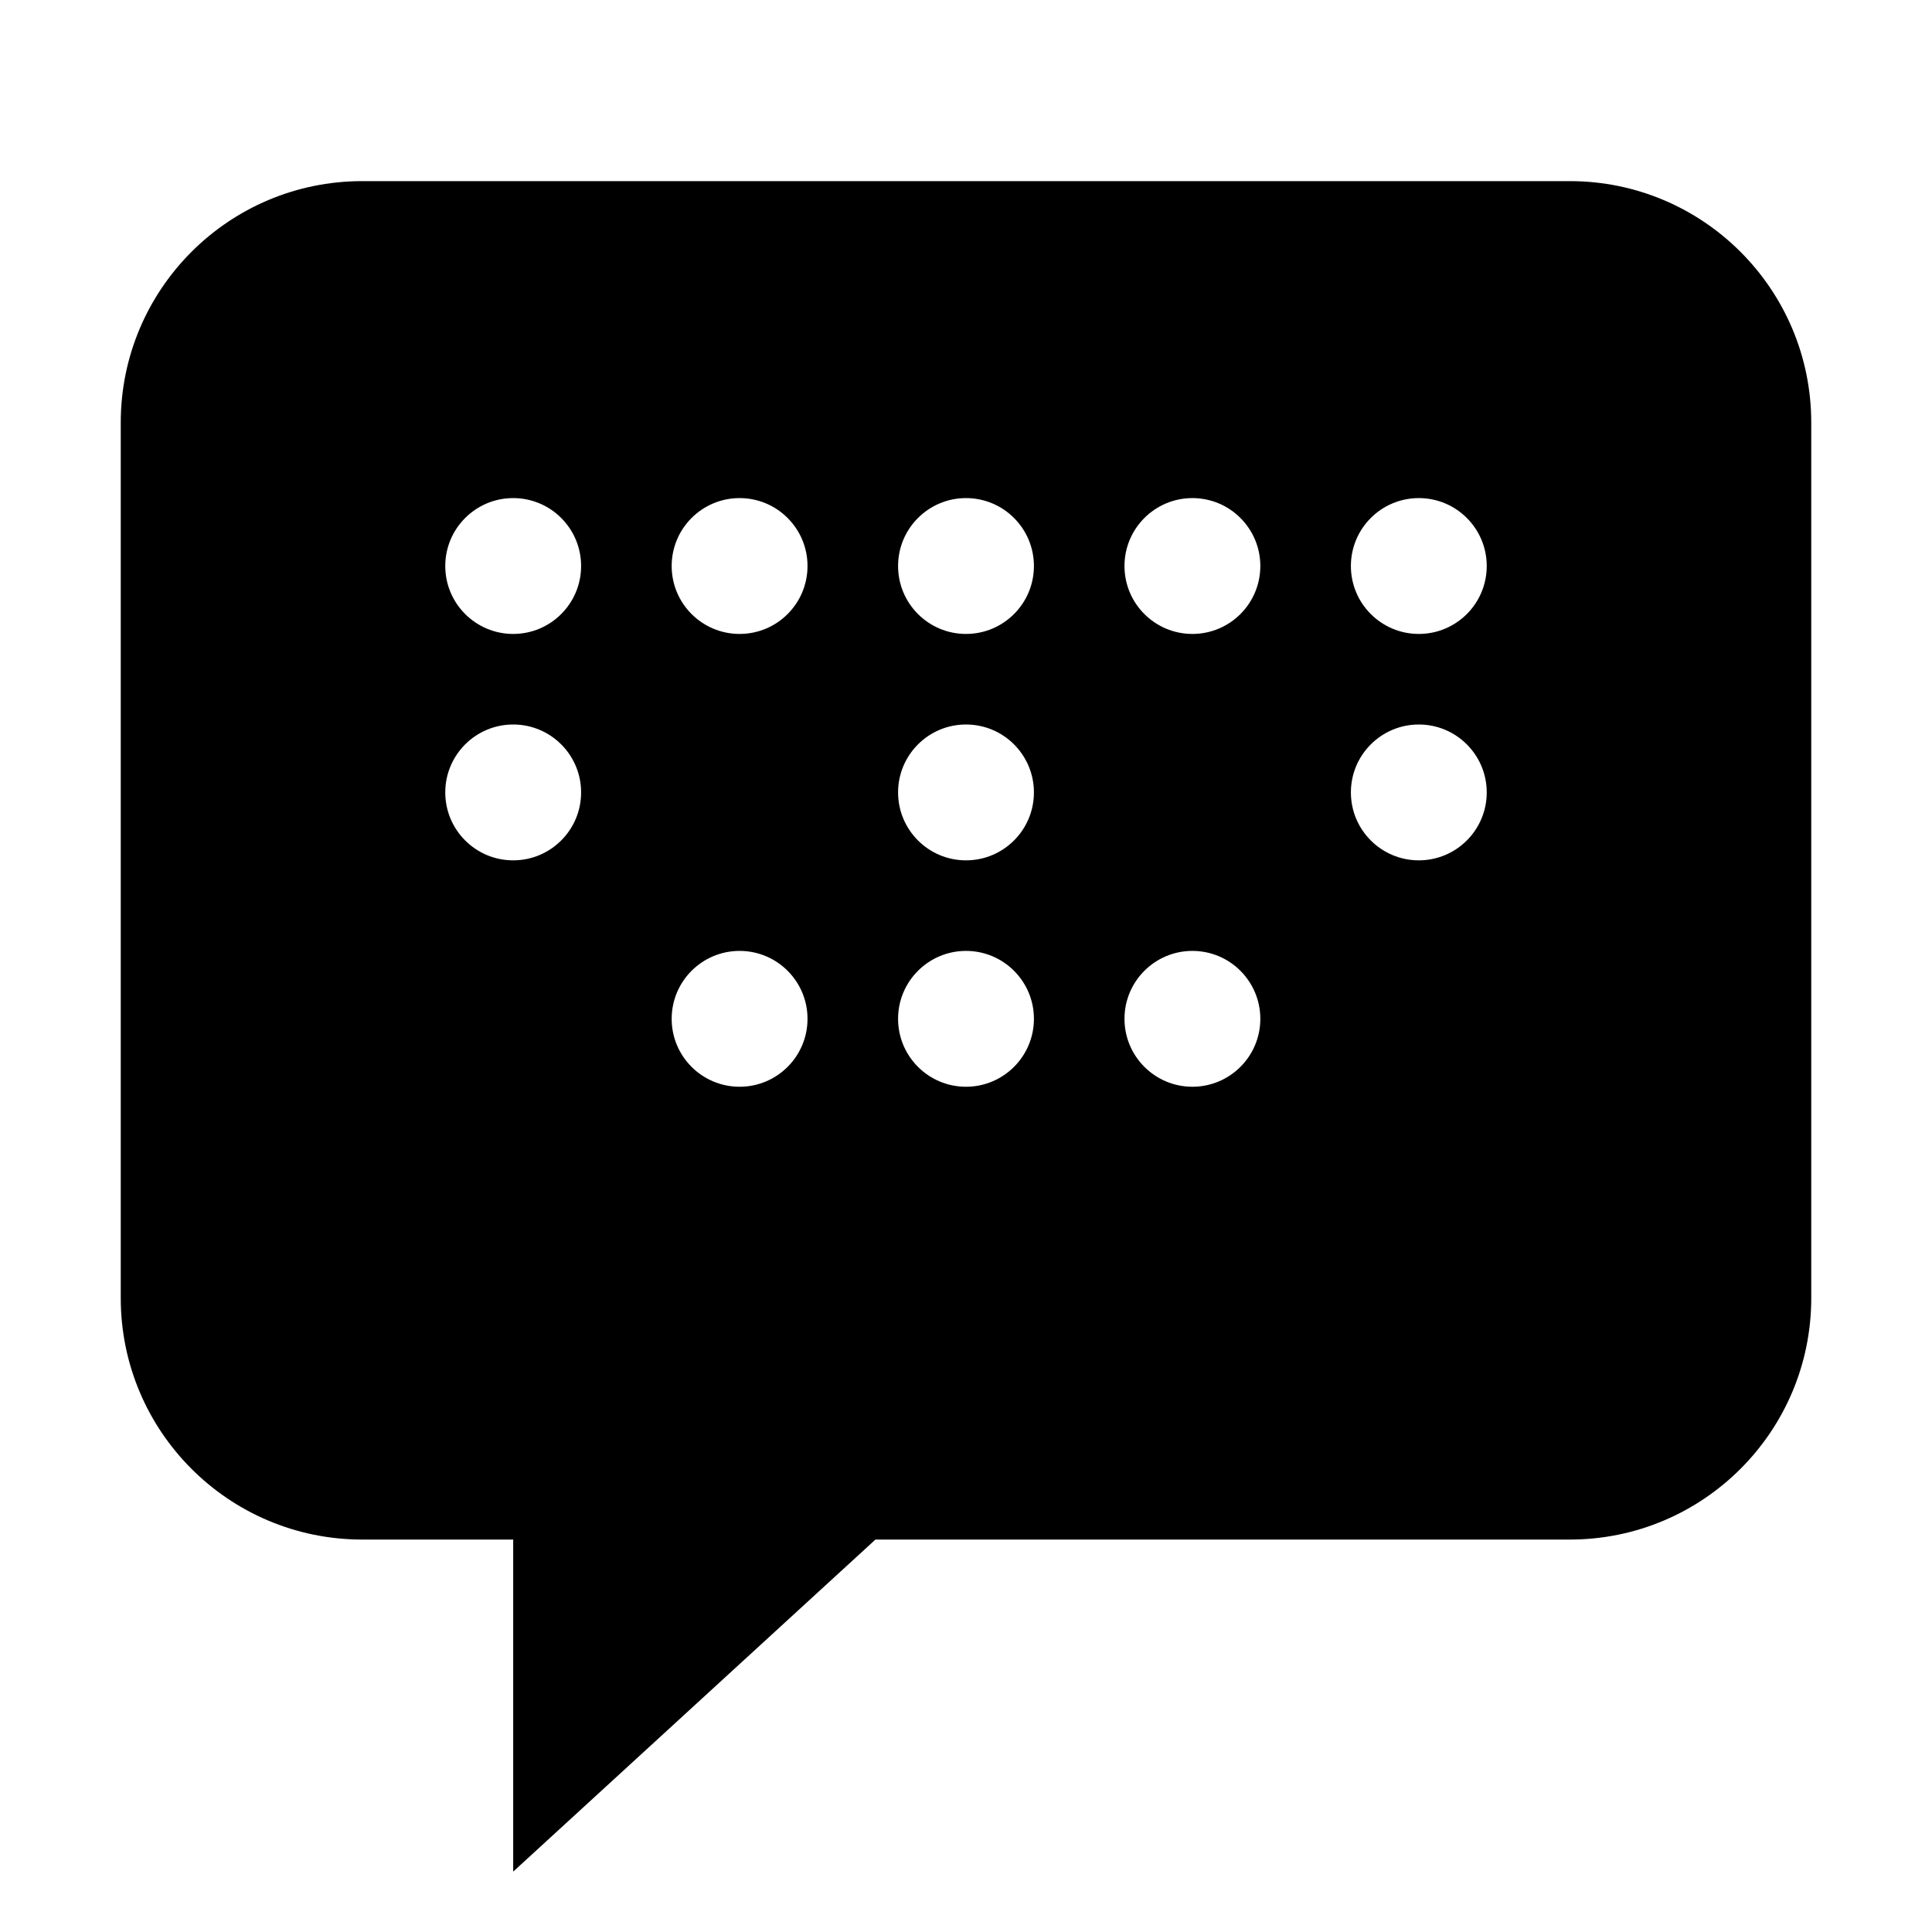
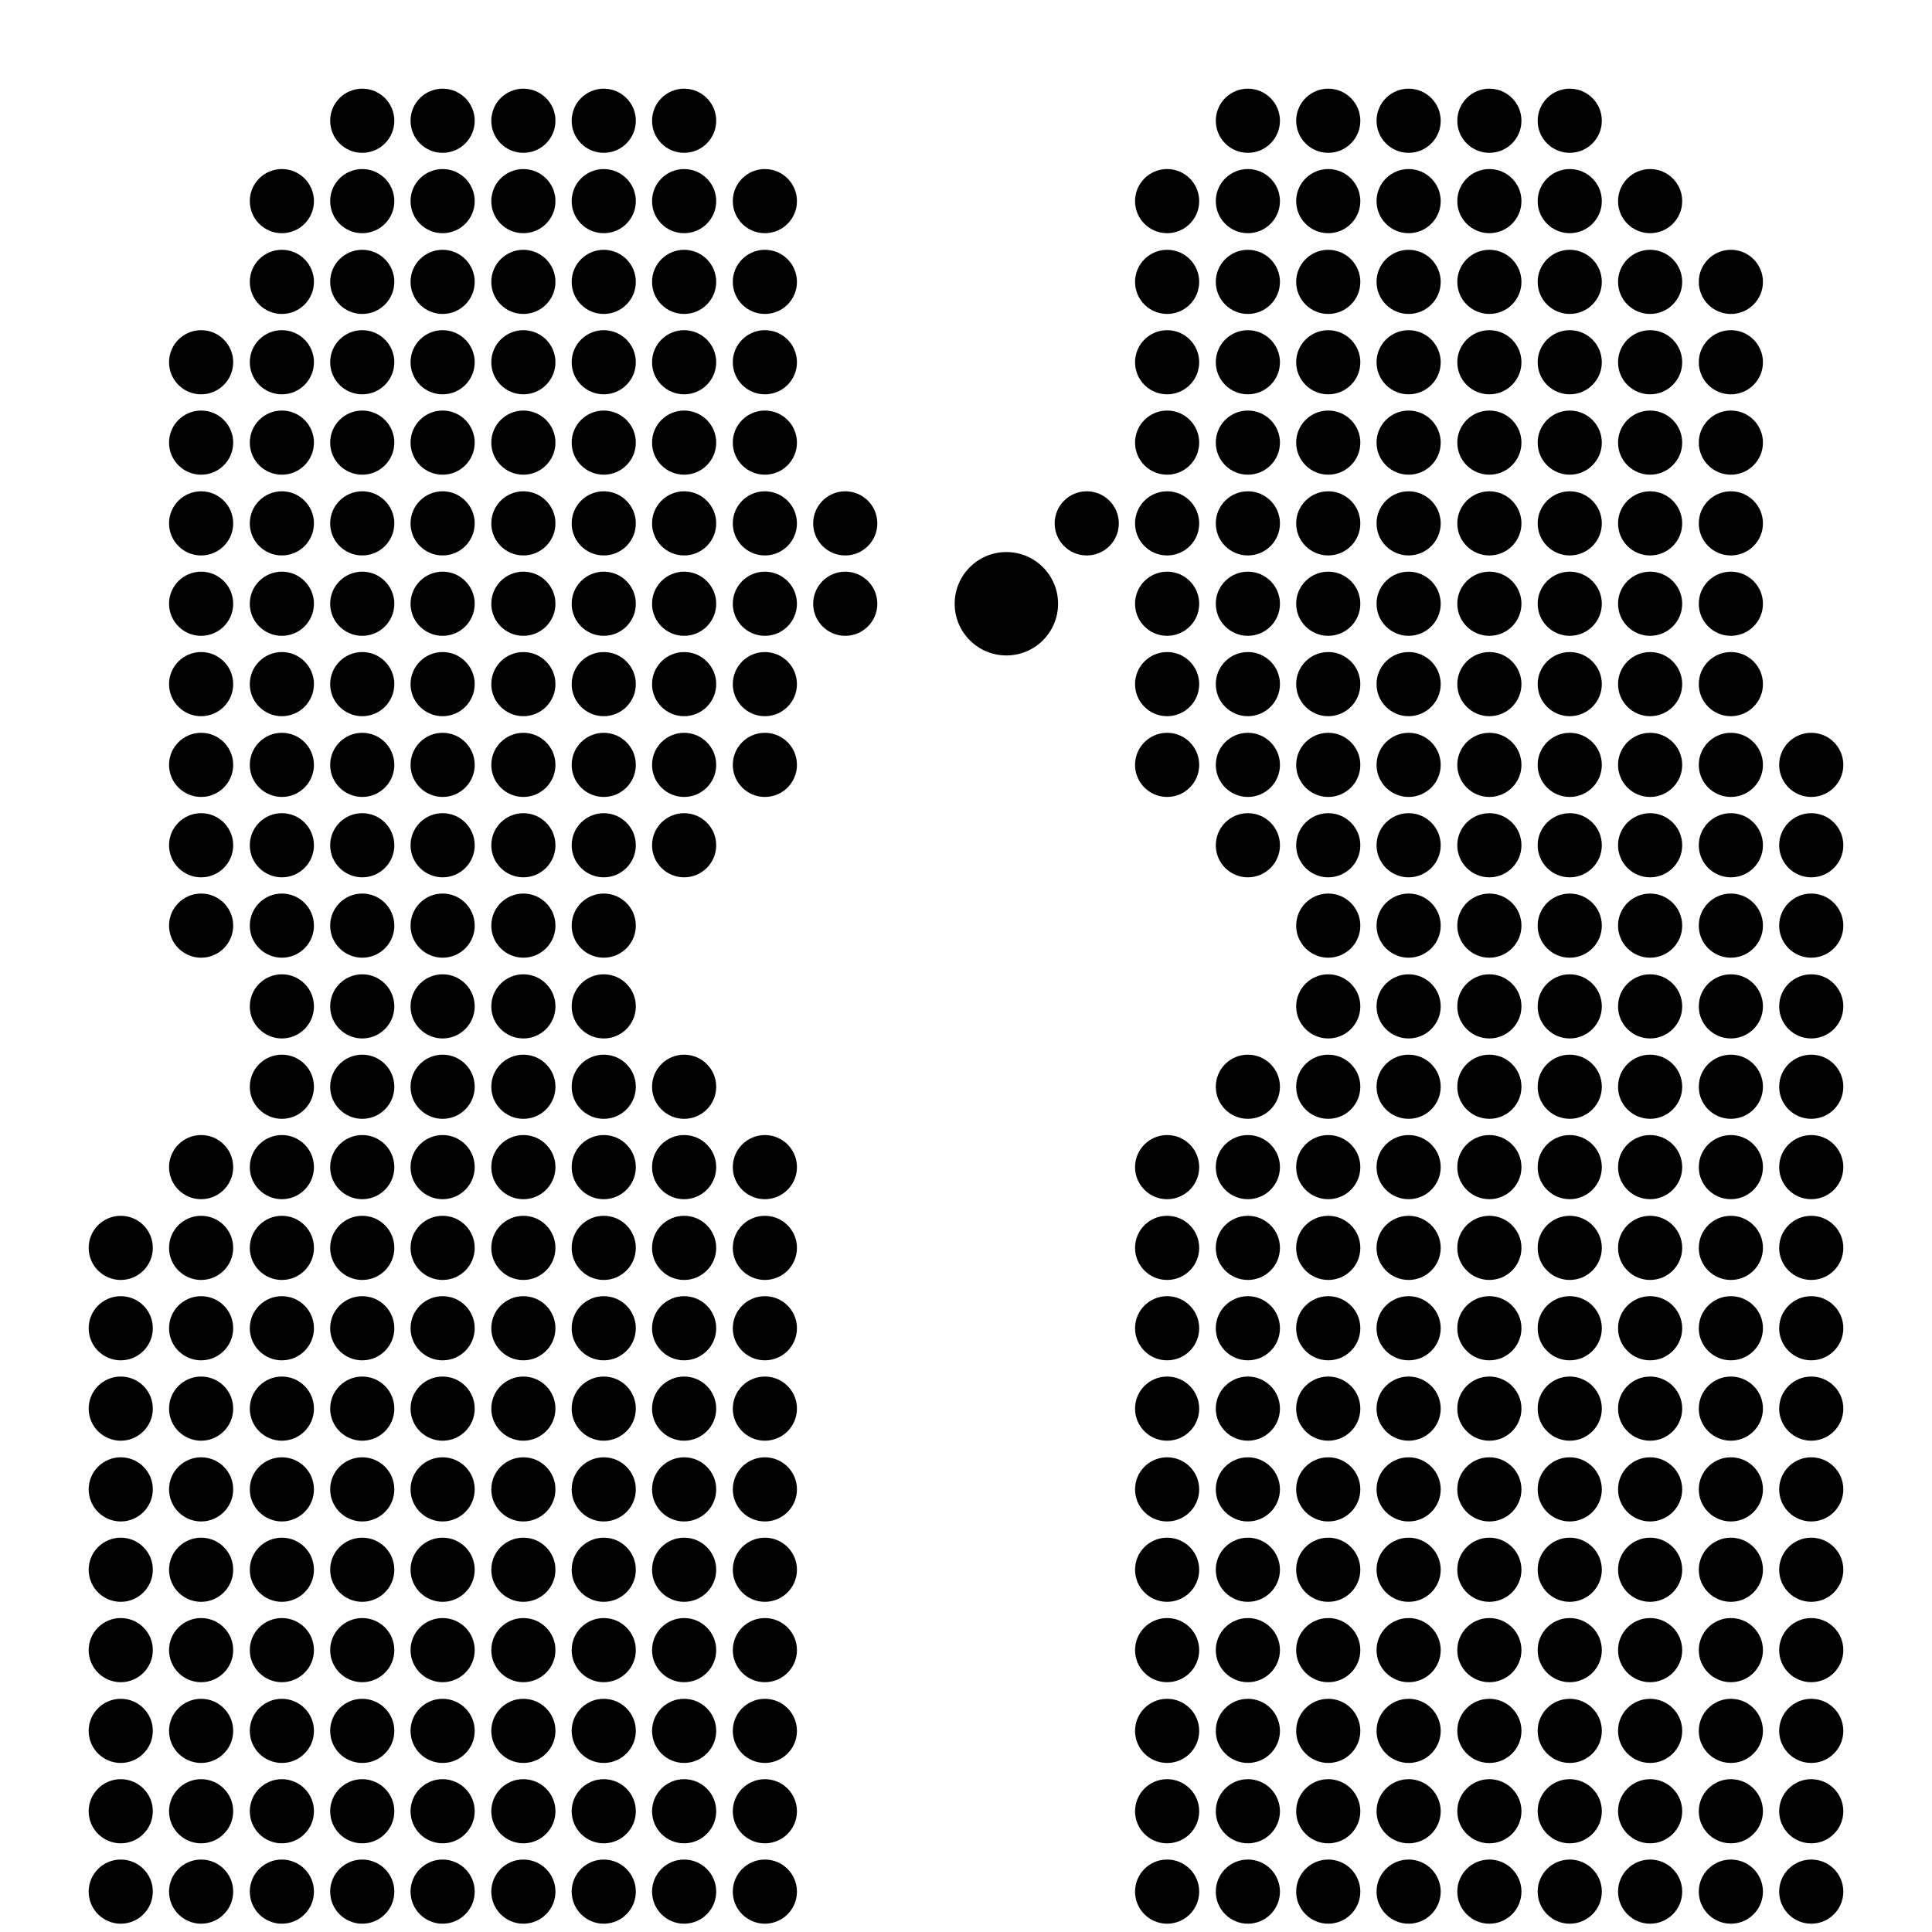
<svg xmlns="http://www.w3.org/2000/svg" viewBox="0 0 512 512">
-   <path fill="#000" fill-rule="evenodd" d="M96 48h320a64 64 0 0 1 64 64v232a64 64 0 0 1-64 64H232l-96 88v-88H96a64 64 0 0 1-64-64V112a64 64 0 0 1 64-64z M118 150a18 18 0 1 0 36 0a18 18 0 1 0 -36 0z M178 150a18 18 0 1 0 36 0a18 18 0 1 0 -36 0z M238 150a18 18 0 1 0 36 0a18 18 0 1 0 -36 0z M298 150a18 18 0 1 0 36 0a18 18 0 1 0 -36 0z M358 150a18 18 0 1 0 36 0a18 18 0 1 0 -36 0z M118 210a18 18 0 1 0 36 0a18 18 0 1 0 -36 0z M238 210a18 18 0 1 0 36 0a18 18 0 1 0 -36 0z M358 210a18 18 0 1 0 36 0a18 18 0 1 0 -36 0z M178 270a18 18 0 1 0 36 0a18 18 0 1 0 -36 0z M238 270a18 18 0 1 0 36 0a18 18 0 1 0 -36 0z M298 270a18 18 0 1 0 36 0a18 18 0 1 0 -36 0z" />
+   <g fill="#000">
+     <circle cx="96" cy="32" r="8.5" />
+     <circle cx="117.3" cy="32" r="8.5" />
+     <circle cx="138.7" cy="32" r="8.5" />
+     <circle cx="160" cy="32" r="8.5" />
+     <circle cx="181.3" cy="32" r="8.5" />
+     <circle cx="330.7" cy="32" r="8.5" />
+     <circle cx="352" cy="32" r="8.5" />
+     <circle cx="373.3" cy="32" r="8.5" />
+     <circle cx="394.7" cy="32" r="8.5" />
+     <circle cx="416" cy="32" r="8.5" />
+     <circle cx="74.7" cy="53.3" r="8.5" />
+     <circle cx="96" cy="53.3" r="8.5" />
+     <circle cx="117.3" cy="53.3" r="8.5" />
+     <circle cx="138.7" cy="53.3" r="8.5" />
+     <circle cx="160" cy="53.3" r="8.5" />
+     <circle cx="181.3" cy="53.3" r="8.5" />
+     <circle cx="202.7" cy="53.3" r="8.5" />
+     <circle cx="309.3" cy="53.3" r="8.5" />
+     <circle cx="330.7" cy="53.3" r="8.5" />
+     <circle cx="352" cy="53.3" r="8.5" />
+     <circle cx="373.3" cy="53.3" r="8.5" />
+     <circle cx="394.7" cy="53.3" r="8.5" />
+     <circle cx="416" cy="53.3" r="8.5" />
+     <circle cx="437.3" cy="53.3" r="8.5" />
+     <circle cx="74.7" cy="74.7" r="8.5" />
+     <circle cx="96" cy="74.7" r="8.5" />
+     <circle cx="117.3" cy="74.7" r="8.5" />
+     <circle cx="138.7" cy="74.7" r="8.5" />
+     <circle cx="160" cy="74.7" r="8.5" />
+     <circle cx="181.3" cy="74.7" r="8.5" />
+     <circle cx="202.7" cy="74.7" r="8.5" />
+     <circle cx="309.3" cy="74.7" r="8.5" />
+     <circle cx="330.7" cy="74.7" r="8.5" />
+     <circle cx="352" cy="74.7" r="8.5" />
+     <circle cx="373.3" cy="74.7" r="8.5" />
+     <circle cx="394.7" cy="74.7" r="8.5" />
+     <circle cx="416" cy="74.7" r="8.5" />
+     <circle cx="437.3" cy="74.7" r="8.5" />
+     <circle cx="458.7" cy="74.7" r="8.5" />
+     <circle cx="53.3" cy="96" r="8.5" />
+     <circle cx="74.7" cy="96" r="8.5" />
+     <circle cx="96" cy="96" r="8.5" />
+     <circle cx="117.3" cy="96" r="8.5" />
+     <circle cx="138.7" cy="96" r="8.5" />
+     <circle cx="160" cy="96" r="8.5" />
+     <circle cx="181.3" cy="96" r="8.5" />
+     <circle cx="202.7" cy="96" r="8.5" />
+     <circle cx="309.3" cy="96" r="8.5" />
+     <circle cx="330.7" cy="96" r="8.5" />
+     <circle cx="352" cy="96" r="8.5" />
+     <circle cx="373.3" cy="96" r="8.5" />
+     <circle cx="394.7" cy="96" r="8.5" />
+     <circle cx="416" cy="96" r="8.5" />
+     <circle cx="437.3" cy="96" r="8.5" />
+     <circle cx="458.7" cy="96" r="8.5" />
+     <circle cx="53.3" cy="117.3" r="8.5" />
+     <circle cx="74.7" cy="117.3" r="8.5" />
+     <circle cx="96" cy="117.3" r="8.5" />
+     <circle cx="117.3" cy="117.3" r="8.5" />
+     <circle cx="138.7" cy="117.3" r="8.5" />
+     <circle cx="160" cy="117.3" r="8.5" />
+     <circle cx="181.3" cy="117.3" r="8.5" />
+     <circle cx="202.7" cy="117.3" r="8.5" />
+     <circle cx="309.3" cy="117.3" r="8.5" />
+     <circle cx="330.7" cy="117.3" r="8.5" />
+     <circle cx="352" cy="117.3" r="8.5" />
+     <circle cx="373.3" cy="117.3" r="8.5" />
+     <circle cx="394.7" cy="117.3" r="8.5" />
+     <circle cx="416" cy="117.3" r="8.5" />
+     <circle cx="437.3" cy="117.3" r="8.5" />
+     <circle cx="458.7" cy="117.3" r="8.5" />
+     <circle cx="53.3" cy="138.7" r="8.5" />
+     <circle cx="74.7" cy="138.7" r="8.5" />
+     <circle cx="96" cy="138.7" r="8.5" />
+     <circle cx="117.3" cy="138.7" r="8.5" />
+     <circle cx="138.7" cy="138.7" r="8.5" />
+     <circle cx="160" cy="138.7" r="8.5" />
+     <circle cx="181.3" cy="138.7" r="8.5" />
+     <circle cx="202.7" cy="138.7" r="8.5" />
+     <circle cx="224" cy="138.7" r="8.5" />
+     <circle cx="288" cy="138.7" r="8.5" />
+     <circle cx="309.3" cy="138.7" r="8.5" />
+     <circle cx="330.7" cy="138.7" r="8.5" />
+     <circle cx="352" cy="138.7" r="8.5" />
+     <circle cx="373.3" cy="138.7" r="8.5" />
+     <circle cx="394.7" cy="138.7" r="8.5" />
+     <circle cx="416" cy="138.7" r="8.5" />
+     <circle cx="437.3" cy="138.7" r="8.5" />
+     <circle cx="458.7" cy="138.7" r="8.5" />
+     <circle cx="53.3" cy="160" r="8.5" />
+     <circle cx="74.7" cy="160" r="8.5" />
+     <circle cx="96" cy="160" r="8.5" />
+     <circle cx="117.3" cy="160" r="8.5" />
+     <circle cx="138.7" cy="160" r="8.5" />
+     <circle cx="160" cy="160" r="8.5" />
+     <circle cx="181.3" cy="160" r="8.5" />
+     <circle cx="202.7" cy="160" r="8.5" />
+     <circle cx="224" cy="160" r="8.5" />
+     <circle cx="309.3" cy="160" r="8.5" />
+     <circle cx="330.7" cy="160" r="8.5" />
+     <circle cx="352" cy="160" r="8.5" />
+     <circle cx="373.3" cy="160" r="8.5" />
+     <circle cx="394.7" cy="160" r="8.5" />
+     <circle cx="416" cy="160" r="8.5" />
+     <circle cx="437.3" cy="160" r="8.5" />
+     <circle cx="458.7" cy="160" r="8.5" />
+     <circle cx="53.3" cy="181.3" r="8.5" />
+     <circle cx="74.7" cy="181.3" r="8.5" />
+     <circle cx="96" cy="181.3" r="8.5" />
+     <circle cx="117.3" cy="181.3" r="8.5" />
+     <circle cx="138.7" cy="181.3" r="8.5" />
+     <circle cx="160" cy="181.3" r="8.5" />
+     <circle cx="181.3" cy="181.3" r="8.5" />
+     <circle cx="202.7" cy="181.3" r="8.5" />
+     <circle cx="309.3" cy="181.3" r="8.5" />
+     <circle cx="330.7" cy="181.3" r="8.5" />
+     <circle cx="352" cy="181.3" r="8.5" />
+     <circle cx="373.3" cy="181.3" r="8.5" />
+     <circle cx="394.7" cy="181.3" r="8.5" />
+     <circle cx="416" cy="181.3" r="8.5" />
+     <circle cx="437.3" cy="181.3" r="8.5" />
+     <circle cx="458.7" cy="181.3" r="8.5" />
+     <circle cx="53.3" cy="202.7" r="8.5" />
+     <circle cx="74.7" cy="202.7" r="8.5" />
+     <circle cx="96" cy="202.7" r="8.5" />
+     <circle cx="117.3" cy="202.7" r="8.5" />
+     <circle cx="138.7" cy="202.7" r="8.5" />
+     <circle cx="160" cy="202.7" r="8.5" />
+     <circle cx="181.3" cy="202.7" r="8.5" />
+     <circle cx="202.7" cy="202.7" r="8.5" />
+     <circle cx="309.3" cy="202.7" r="8.5" />
+     <circle cx="330.7" cy="202.7" r="8.5" />
+     <circle cx="352" cy="202.7" r="8.5" />
+     <circle cx="373.3" cy="202.7" r="8.5" />
+     <circle cx="394.7" cy="202.7" r="8.5" />
+     <circle cx="416" cy="202.7" r="8.5" />
+     <circle cx="437.3" cy="202.7" r="8.5" />
+     <circle cx="458.7" cy="202.7" r="8.5" />
+     <circle cx="480" cy="202.7" r="8.5" />
+     <circle cx="53.3" cy="224" r="8.5" />
+     <circle cx="74.7" cy="224" r="8.5" />
+     <circle cx="96" cy="224" r="8.5" />
+     <circle cx="117.3" cy="224" r="8.5" />
+     <circle cx="138.7" cy="224" r="8.5" />
+     <circle cx="160" cy="224" r="8.5" />
+     <circle cx="181.3" cy="224" r="8.5" />
+     <circle cx="330.7" cy="224" r="8.5" />
+     <circle cx="352" cy="224" r="8.5" />
+     <circle cx="373.3" cy="224" r="8.5" />
+     <circle cx="394.7" cy="224" r="8.5" />
+     <circle cx="416" cy="224" r="8.5" />
+     <circle cx="437.3" cy="224" r="8.5" />
+     <circle cx="458.7" cy="224" r="8.5" />
+     <circle cx="480" cy="224" r="8.5" />
+     <circle cx="53.3" cy="245.3" r="8.5" />
+     <circle cx="74.7" cy="245.3" r="8.5" />
+     <circle cx="96" cy="245.3" r="8.5" />
+     <circle cx="117.3" cy="245.3" r="8.5" />
+     <circle cx="138.7" cy="245.3" r="8.5" />
+     <circle cx="160" cy="245.3" r="8.5" />
+     <circle cx="352" cy="245.3" r="8.5" />
+     <circle cx="373.3" cy="245.3" r="8.5" />
+     <circle cx="394.7" cy="245.3" r="8.5" />
+     <circle cx="416" cy="245.3" r="8.5" />
+     <circle cx="437.3" cy="245.3" r="8.5" />
+     <circle cx="458.7" cy="245.3" r="8.5" />
+     <circle cx="480" cy="245.3" r="8.5" />
+     <circle cx="74.7" cy="266.7" r="8.5" />
+     <circle cx="96" cy="266.7" r="8.5" />
+     <circle cx="117.3" cy="266.7" r="8.5" />
+     <circle cx="138.7" cy="266.7" r="8.5" />
+     <circle cx="160" cy="266.7" r="8.5" />
+     <circle cx="352" cy="266.7" r="8.5" />
+     <circle cx="373.3" cy="266.7" r="8.5" />
+     <circle cx="394.7" cy="266.7" r="8.5" />
+     <circle cx="416" cy="266.7" r="8.5" />
+     <circle cx="437.3" cy="266.7" r="8.5" />
+     <circle cx="458.7" cy="266.7" r="8.5" />
+     <circle cx="480" cy="266.7" r="8.5" />
+     <circle cx="74.7" cy="288" r="8.5" />
+     <circle cx="96" cy="288" r="8.5" />
+     <circle cx="117.3" cy="288" r="8.5" />
+     <circle cx="138.7" cy="288" r="8.5" />
+     <circle cx="160" cy="288" r="8.5" />
+     <circle cx="181.3" cy="288" r="8.5" />
+     <circle cx="330.7" cy="288" r="8.5" />
+     <circle cx="352" cy="288" r="8.5" />
+     <circle cx="373.3" cy="288" r="8.5" />
+     <circle cx="394.7" cy="288" r="8.5" />
+     <circle cx="416" cy="288" r="8.5" />
+     <circle cx="437.3" cy="288" r="8.5" />
+     <circle cx="458.7" cy="288" r="8.5" />
+     <circle cx="480" cy="288" r="8.5" />
+     <circle cx="53.3" cy="309.3" r="8.5" />
+     <circle cx="74.7" cy="309.3" r="8.5" />
+     <circle cx="96" cy="309.3" r="8.5" />
+     <circle cx="117.3" cy="309.3" r="8.5" />
+     <circle cx="138.7" cy="309.3" r="8.5" />
+     <circle cx="160" cy="309.3" r="8.5" />
+     <circle cx="181.3" cy="309.3" r="8.5" />
+     <circle cx="202.7" cy="309.3" r="8.5" />
+     <circle cx="309.3" cy="309.3" r="8.5" />
+     <circle cx="330.7" cy="309.3" r="8.5" />
+     <circle cx="352" cy="309.3" r="8.5" />
+     <circle cx="373.3" cy="309.3" r="8.5" />
+     <circle cx="394.7" cy="309.3" r="8.5" />
+     <circle cx="416" cy="309.3" r="8.5" />
+     <circle cx="437.3" cy="309.3" r="8.5" />
+     <circle cx="458.7" cy="309.3" r="8.5" />
+     <circle cx="480" cy="309.3" r="8.5" />
+     <circle cx="32" cy="330.7" r="8.5" />
+     <circle cx="53.3" cy="330.7" r="8.5" />
+     <circle cx="74.7" cy="330.7" r="8.5" />
+     <circle cx="96" cy="330.7" r="8.5" />
+     <circle cx="117.3" cy="330.7" r="8.5" />
+     <circle cx="138.7" cy="330.7" r="8.5" />
+     <circle cx="160" cy="330.7" r="8.5" />
+     <circle cx="181.3" cy="330.7" r="8.5" />
+     <circle cx="202.7" cy="330.7" r="8.5" />
+     <circle cx="309.3" cy="330.7" r="8.5" />
+     <circle cx="330.7" cy="330.7" r="8.5" />
+     <circle cx="352" cy="330.7" r="8.5" />
+     <circle cx="373.3" cy="330.7" r="8.5" />
+     <circle cx="394.7" cy="330.7" r="8.5" />
+     <circle cx="416" cy="330.7" r="8.5" />
+     <circle cx="437.3" cy="330.7" r="8.5" />
+     <circle cx="458.7" cy="330.7" r="8.5" />
+     <circle cx="480" cy="330.7" r="8.5" />
+     <circle cx="32" cy="352" r="8.5" />
+     <circle cx="53.3" cy="352" r="8.5" />
+     <circle cx="74.7" cy="352" r="8.5" />
+     <circle cx="96" cy="352" r="8.5" />
+     <circle cx="117.3" cy="352" r="8.5" />
+     <circle cx="138.7" cy="352" r="8.5" />
+     <circle cx="160" cy="352" r="8.5" />
+     <circle cx="181.3" cy="352" r="8.5" />
+     <circle cx="202.7" cy="352" r="8.5" />
+     <circle cx="309.3" cy="352" r="8.5" />
+     <circle cx="330.7" cy="352" r="8.5" />
+     <circle cx="352" cy="352" r="8.5" />
+     <circle cx="373.3" cy="352" r="8.5" />
+     <circle cx="394.7" cy="352" r="8.5" />
+     <circle cx="416" cy="352" r="8.5" />
+     <circle cx="437.3" cy="352" r="8.5" />
+     <circle cx="458.7" cy="352" r="8.5" />
+     <circle cx="480" cy="352" r="8.5" />
+     <circle cx="32" cy="373.3" r="8.5" />
+     <circle cx="53.3" cy="373.3" r="8.5" />
+     <circle cx="74.7" cy="373.3" r="8.5" />
+     <circle cx="96" cy="373.3" r="8.5" />
+     <circle cx="117.3" cy="373.3" r="8.5" />
+     <circle cx="138.7" cy="373.3" r="8.5" />
+     <circle cx="160" cy="373.3" r="8.5" />
+     <circle cx="181.3" cy="373.3" r="8.5" />
+     <circle cx="202.7" cy="373.3" r="8.5" />
+     <circle cx="309.3" cy="373.3" r="8.5" />
+     <circle cx="330.7" cy="373.3" r="8.5" />
+     <circle cx="352" cy="373.3" r="8.5" />
+     <circle cx="373.3" cy="373.3" r="8.5" />
+     <circle cx="394.7" cy="373.3" r="8.5" />
+     <circle cx="416" cy="373.3" r="8.5" />
+     <circle cx="437.3" cy="373.3" r="8.5" />
+     <circle cx="458.7" cy="373.3" r="8.5" />
+     <circle cx="480" cy="373.3" r="8.5" />
+     <circle cx="32" cy="394.7" r="8.5" />
+     <circle cx="53.3" cy="394.7" r="8.5" />
+     <circle cx="74.7" cy="394.7" r="8.5" />
+     <circle cx="96" cy="394.7" r="8.5" />
+     <circle cx="117.3" cy="394.7" r="8.5" />
+     <circle cx="138.7" cy="394.7" r="8.5" />
+     <circle cx="160" cy="394.7" r="8.5" />
+     <circle cx="181.3" cy="394.7" r="8.5" />
+     <circle cx="202.7" cy="394.7" r="8.5" />
+     <circle cx="309.3" cy="394.7" r="8.5" />
+     <circle cx="330.7" cy="394.7" r="8.5" />
+     <circle cx="352" cy="394.7" r="8.5" />
+     <circle cx="373.3" cy="394.7" r="8.5" />
+     <circle cx="394.7" cy="394.7" r="8.5" />
+     <circle cx="416" cy="394.7" r="8.5" />
+     <circle cx="437.3" cy="394.7" r="8.5" />
+     <circle cx="458.7" cy="394.7" r="8.5" />
+     <circle cx="480" cy="394.7" r="8.5" />
+     <circle cx="32" cy="416" r="8.5" />
+     <circle cx="53.3" cy="416" r="8.5" />
+     <circle cx="74.7" cy="416" r="8.5" />
+     <circle cx="96" cy="416" r="8.5" />
+     <circle cx="117.3" cy="416" r="8.5" />
+     <circle cx="138.7" cy="416" r="8.5" />
+     <circle cx="160" cy="416" r="8.5" />
+     <circle cx="181.3" cy="416" r="8.5" />
+     <circle cx="202.7" cy="416" r="8.5" />
+     <circle cx="309.3" cy="416" r="8.5" />
+     <circle cx="330.7" cy="416" r="8.5" />
+     <circle cx="352" cy="416" r="8.5" />
+     <circle cx="373.3" cy="416" r="8.5" />
+     <circle cx="394.7" cy="416" r="8.5" />
+     <circle cx="416" cy="416" r="8.5" />
+     <circle cx="437.3" cy="416" r="8.5" />
+     <circle cx="458.7" cy="416" r="8.5" />
+     <circle cx="480" cy="416" r="8.5" />
+     <circle cx="32" cy="437.3" r="8.5" />
+     <circle cx="53.3" cy="437.3" r="8.5" />
+     <circle cx="74.7" cy="437.3" r="8.5" />
+     <circle cx="96" cy="437.3" r="8.5" />
+     <circle cx="117.3" cy="437.3" r="8.5" />
+     <circle cx="138.7" cy="437.3" r="8.5" />
+     <circle cx="160" cy="437.3" r="8.5" />
+     <circle cx="181.3" cy="437.3" r="8.5" />
+     <circle cx="202.7" cy="437.3" r="8.5" />
+     <circle cx="309.3" cy="437.3" r="8.5" />
+     <circle cx="330.7" cy="437.3" r="8.5" />
+     <circle cx="352" cy="437.3" r="8.5" />
+     <circle cx="373.3" cy="437.3" r="8.5" />
+     <circle cx="394.7" cy="437.3" r="8.5" />
+     <circle cx="416" cy="437.3" r="8.5" />
+     <circle cx="437.3" cy="437.3" r="8.5" />
+     <circle cx="458.7" cy="437.3" r="8.5" />
+     <circle cx="480" cy="437.3" r="8.5" />
+     <circle cx="32" cy="458.7" r="8.5" />
+     <circle cx="53.3" cy="458.7" r="8.5" />
+     <circle cx="74.7" cy="458.7" r="8.5" />
+     <circle cx="96" cy="458.7" r="8.5" />
+     <circle cx="117.3" cy="458.7" r="8.5" />
+     <circle cx="138.7" cy="458.7" r="8.5" />
+     <circle cx="160" cy="458.7" r="8.5" />
+     <circle cx="181.3" cy="458.7" r="8.5" />
+     <circle cx="202.7" cy="458.7" r="8.5" />
+     <circle cx="309.3" cy="458.7" r="8.5" />
+     <circle cx="330.7" cy="458.7" r="8.5" />
+     <circle cx="352" cy="458.7" r="8.5" />
+     <circle cx="373.3" cy="458.7" r="8.5" />
+     <circle cx="394.7" cy="458.7" r="8.5" />
+     <circle cx="416" cy="458.7" r="8.5" />
+     <circle cx="437.3" cy="458.7" r="8.5" />
+     <circle cx="458.7" cy="458.7" r="8.5" />
+     <circle cx="480" cy="458.7" r="8.5" />
+     <circle cx="32" cy="480" r="8.5" />
+     <circle cx="53.3" cy="480" r="8.5" />
+     <circle cx="74.7" cy="480" r="8.5" />
+     <circle cx="96" cy="480" r="8.5" />
+     <circle cx="117.3" cy="480" r="8.5" />
+     <circle cx="138.7" cy="480" r="8.5" />
+     <circle cx="160" cy="480" r="8.5" />
+     <circle cx="181.3" cy="480" r="8.5" />
+     <circle cx="202.7" cy="480" r="8.5" />
+     <circle cx="309.3" cy="480" r="8.5" />
+     <circle cx="330.7" cy="480" r="8.5" />
+     <circle cx="352" cy="480" r="8.5" />
+     <circle cx="373.3" cy="480" r="8.5" />
+     <circle cx="394.7" cy="480" r="8.5" />
+     <circle cx="416" cy="480" r="8.5" />
+     <circle cx="437.3" cy="480" r="8.5" />
+     <circle cx="458.7" cy="480" r="8.5" />
+     <circle cx="480" cy="480" r="8.5" />
+     <circle cx="32" cy="501.3" r="8.5" />
+     <circle cx="53.3" cy="501.3" r="8.5" />
+     <circle cx="74.7" cy="501.3" r="8.5" />
+     <circle cx="96" cy="501.3" r="8.5" />
+     <circle cx="117.3" cy="501.3" r="8.5" />
+     <circle cx="138.7" cy="501.3" r="8.5" />
+     <circle cx="160" cy="501.3" r="8.5" />
+     <circle cx="181.3" cy="501.3" r="8.5" />
+     <circle cx="202.7" cy="501.3" r="8.5" />
+     <circle cx="309.3" cy="501.3" r="8.5" />
+     <circle cx="330.7" cy="501.3" r="8.5" />
+     <circle cx="352" cy="501.3" r="8.5" />
+     <circle cx="373.3" cy="501.3" r="8.5" />
+     <circle cx="394.7" cy="501.3" r="8.5" />
+     <circle cx="416" cy="501.3" r="8.5" />
+     <circle cx="437.3" cy="501.3" r="8.5" />
+     <circle cx="458.7" cy="501.3" r="8.5" />
+     <circle cx="480" cy="501.3" r="8.5" />
+   </g>
+   <circle cx="266.7" cy="160" r="13.7" fill="#000" />
</svg>
